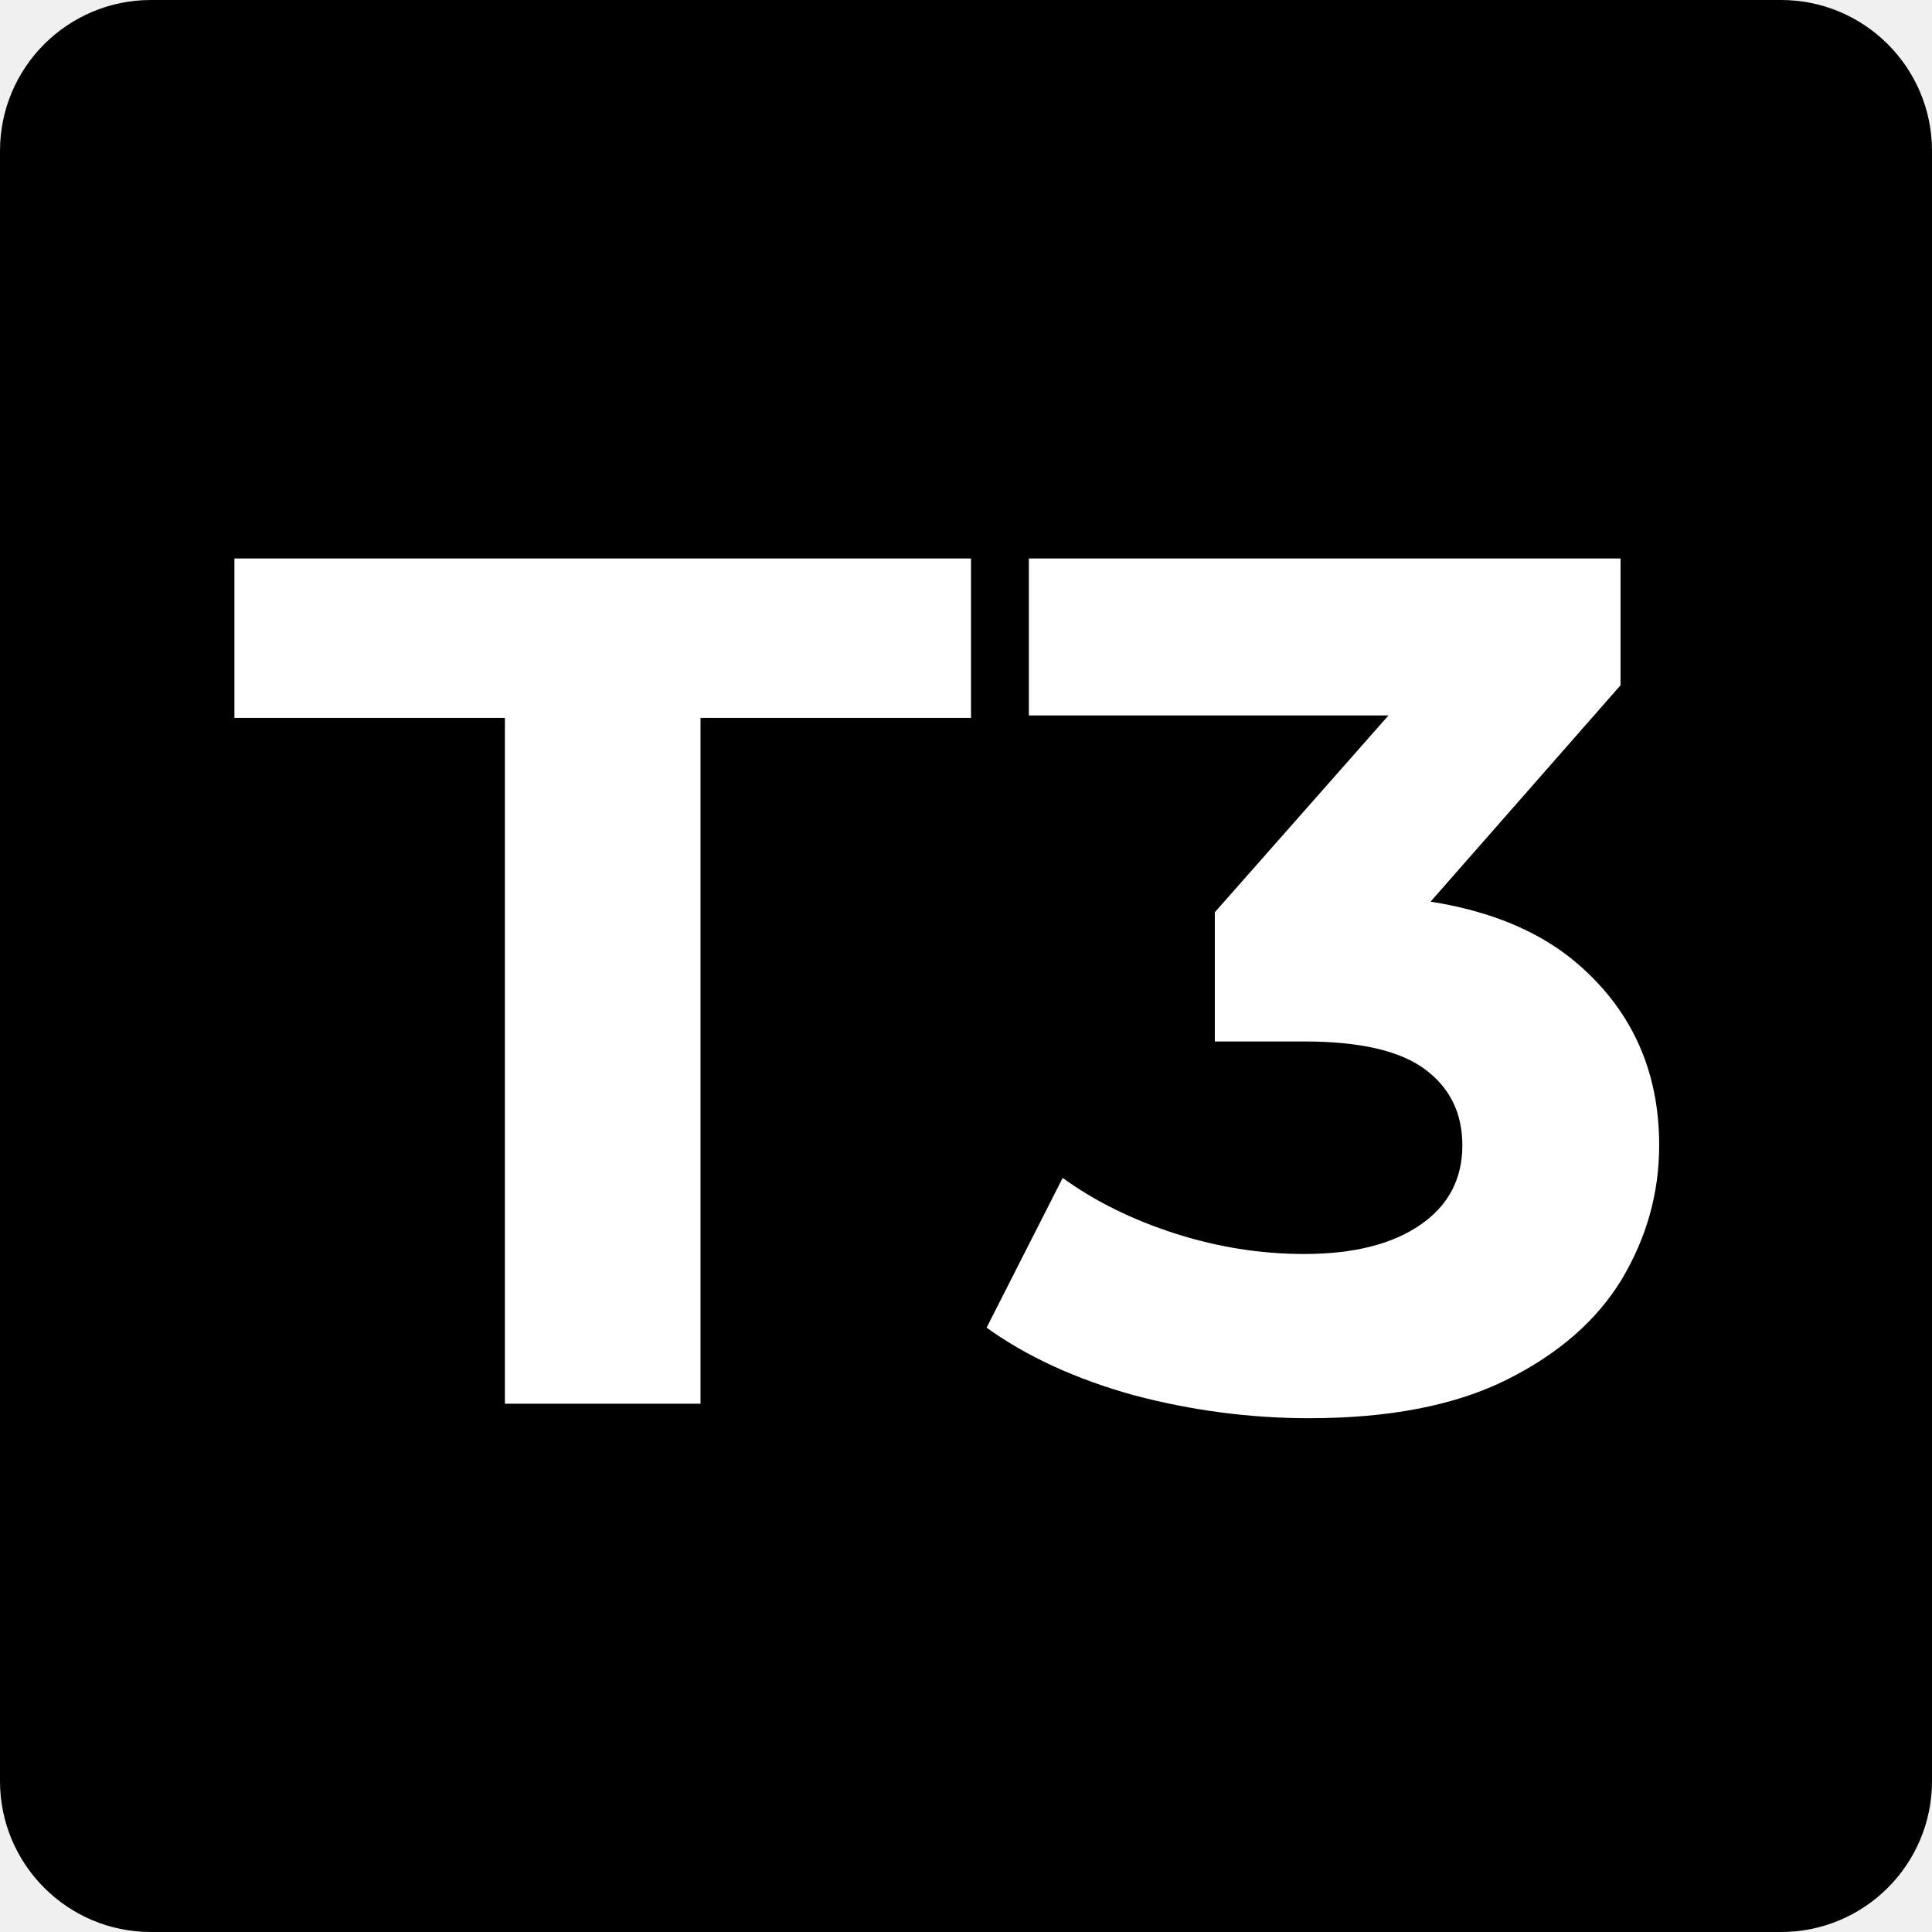
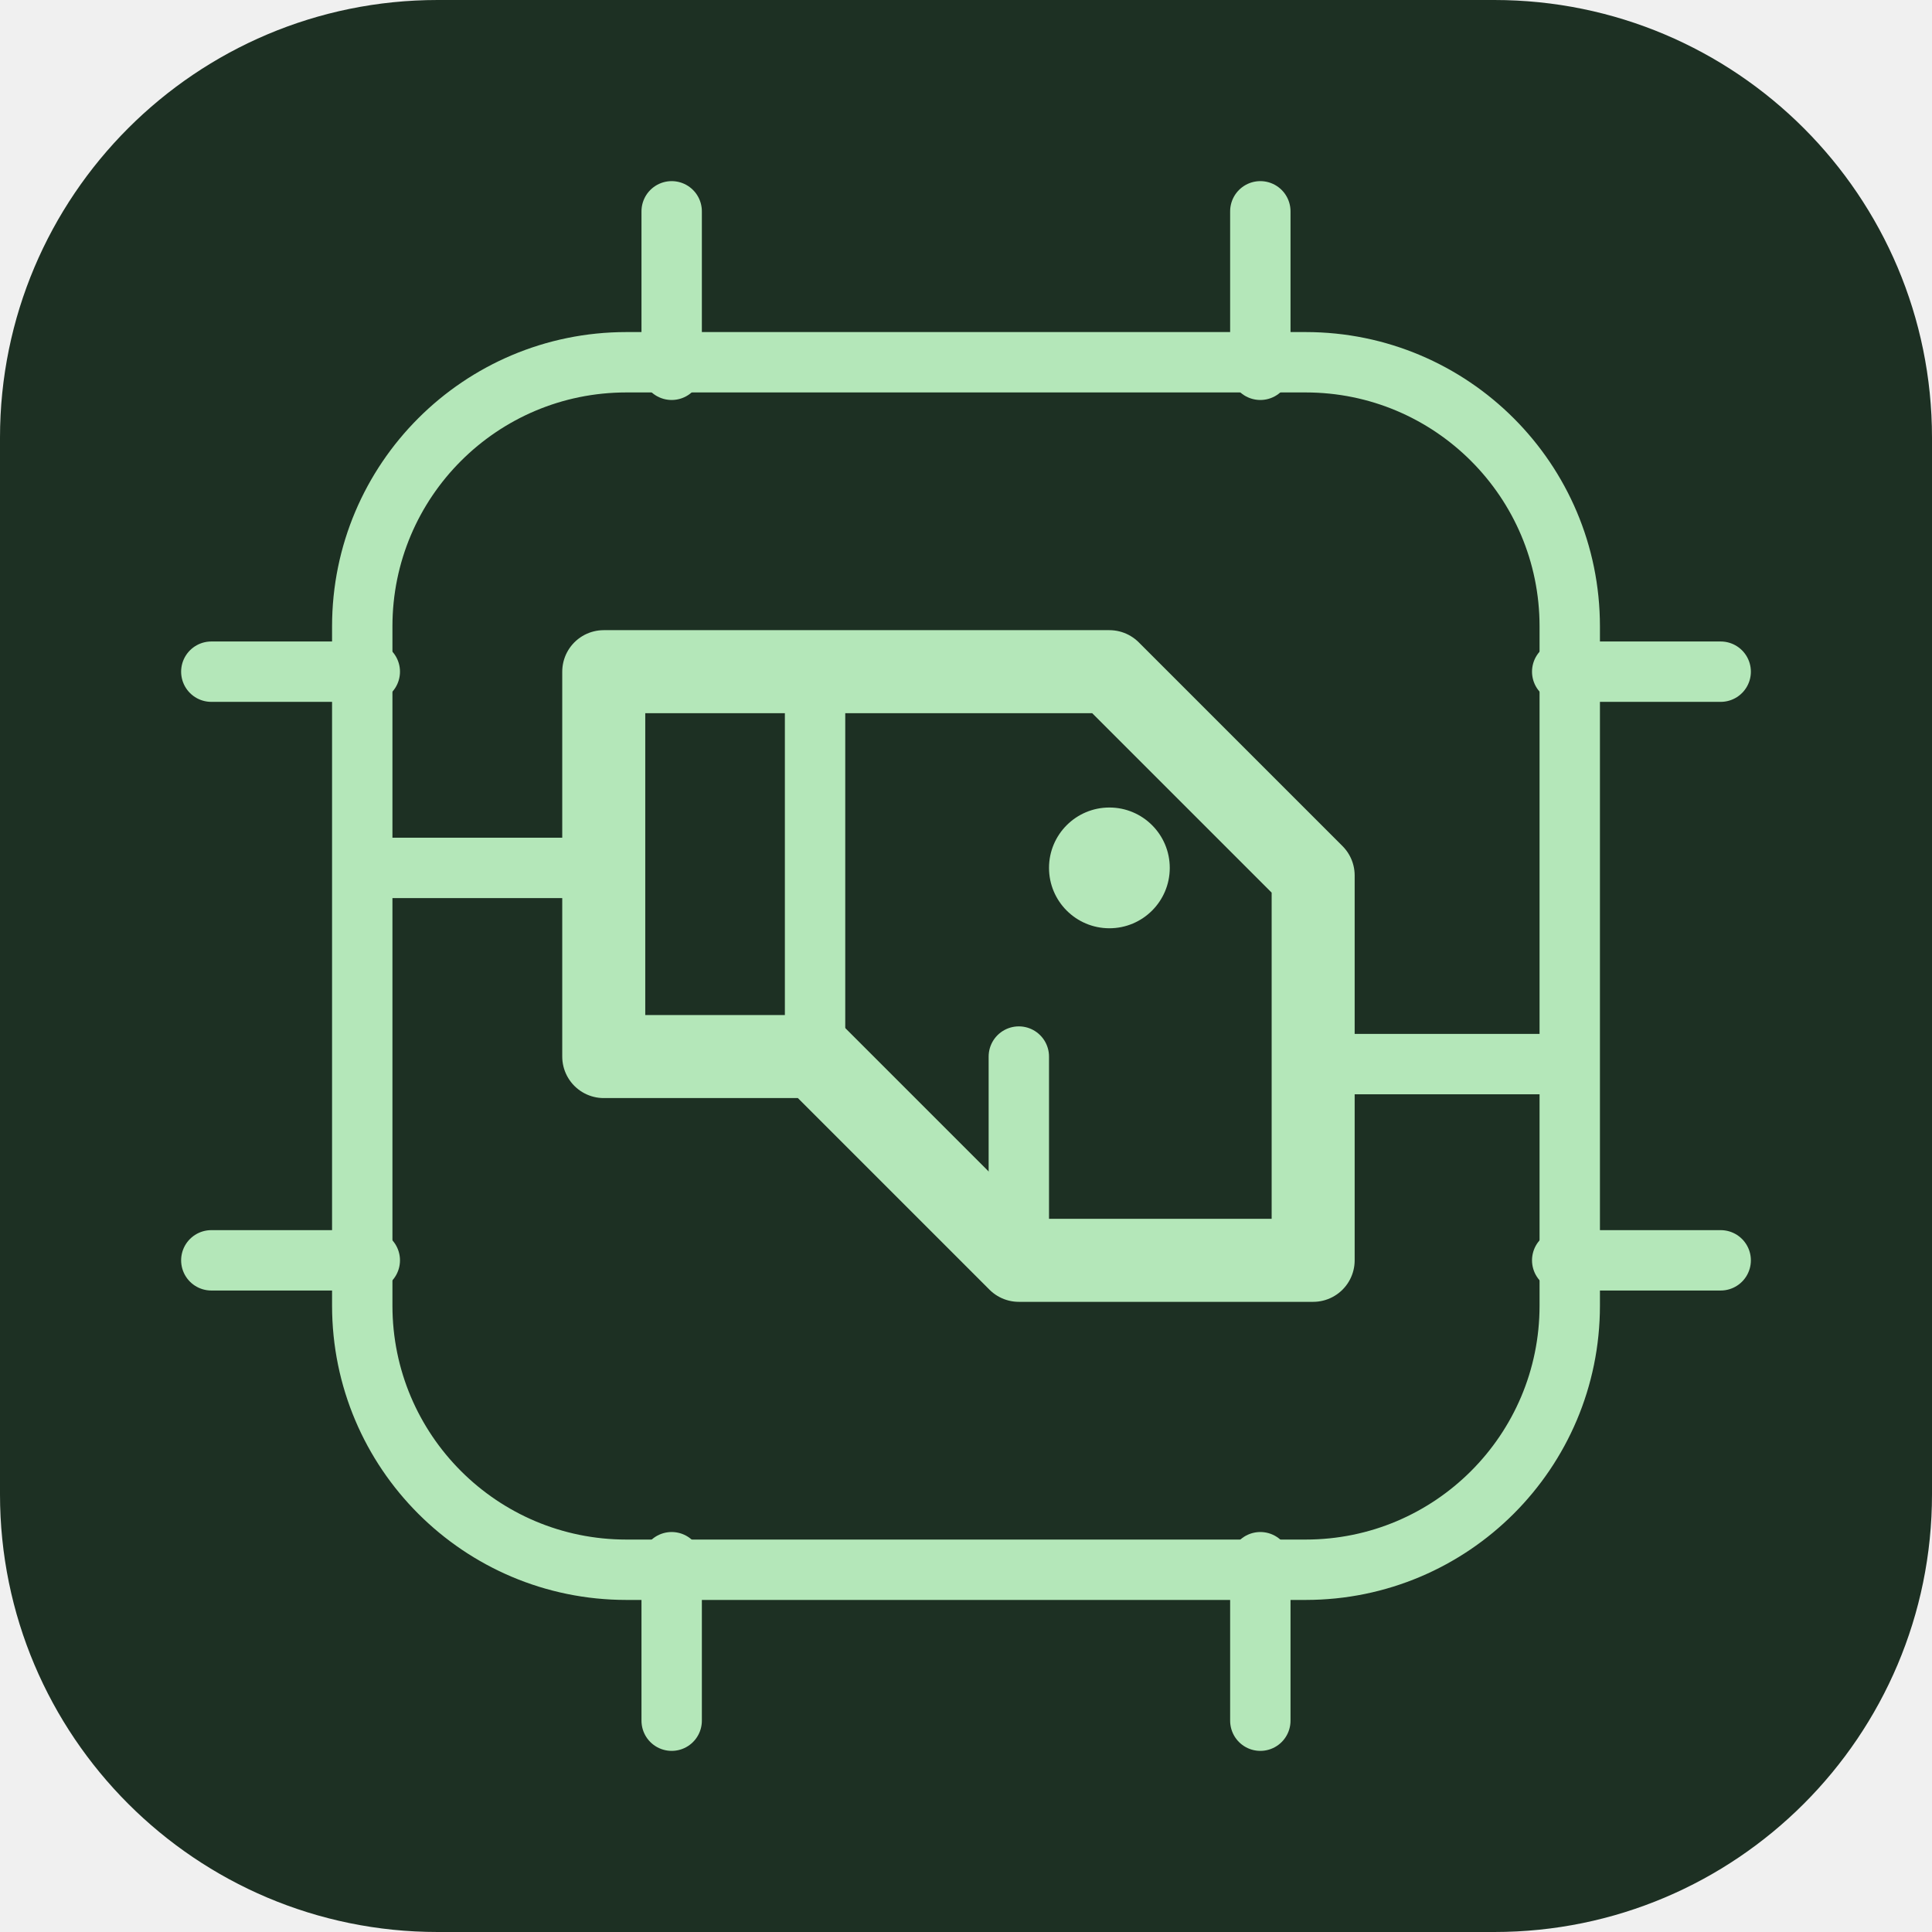
- <svg xmlns="http://www.w3.org/2000/svg" width="128" height="128" viewBox="0 0 128 128" fill="none">
-   <path d="M0 10C0 4.477 4.477 0 10 0H118C123.523 0 128 4.477 128 10V118C128 123.523 123.523 128 118 128H10C4.477 128 0 123.523 0 118V10Z" fill="black" />
-   <path d="M33.451 93V47.56H15.531V37H64.331V47.56H46.411V93H33.451ZM86.725 93.96C82.832 93.96 78.965 93.453 75.125 92.44C71.285 91.373 68.032 89.88 65.365 87.96L70.405 78.04C72.539 79.587 75.019 80.813 77.845 81.72C80.672 82.627 83.525 83.08 86.405 83.08C89.659 83.08 92.219 82.44 94.085 81.16C95.952 79.88 96.885 78.12 96.885 75.88C96.885 73.747 96.059 72.067 94.405 70.84C92.752 69.613 90.085 69 86.405 69H80.485V60.44L96.085 42.76L97.525 47.4H68.165V37H107.365V45.4L91.845 63.08L85.285 59.32H89.045C95.925 59.32 101.125 60.867 104.645 63.96C108.165 67.053 109.925 71.027 109.925 75.88C109.925 79.027 109.099 81.987 107.445 84.76C105.792 87.48 103.259 89.693 99.845 91.4C96.432 93.107 92.059 93.96 86.725 93.96Z" fill="white" />
+ <svg xmlns="http://www.w3.org/2000/svg" viewBox="0 0 256 256" fill="none">
+   <rect width="256" height="256" rx="58" fill="#1D3023" />
+   <rect x="48" y="48" width="160" height="160" rx="35" stroke="#B4E7B9" stroke-width="8" />
+   <path d="M80 89h67l27 27v51h-39l-27-27H80V89Z" stroke="#B4E7B9" stroke-width="11" stroke-linecap="round" stroke-linejoin="round" />
+   <path d="M108 89v51m27 0v27M80 115H49m158 26h-33M89 49V28m78 21V28M89 228v-21m78 21v-21M28 89h21m-21 78h21m179-78h-21m21 78h-21" stroke="#B4E7B9" stroke-width="8" stroke-linecap="round" />
+   <circle cx="147" cy="115" r="8" fill="#B4E7B9" />
</svg>
